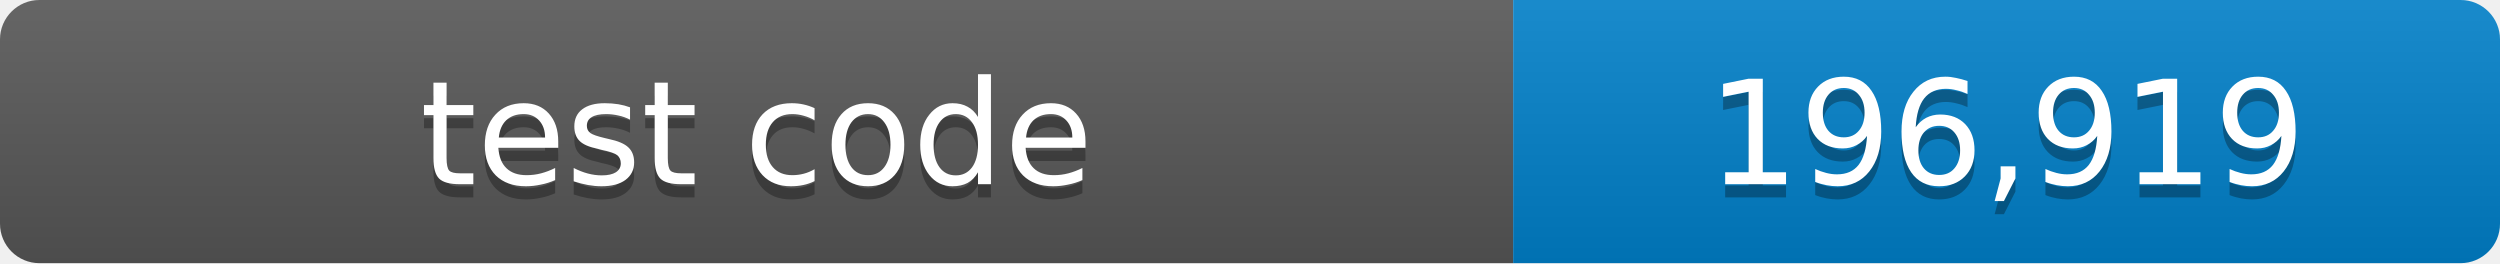
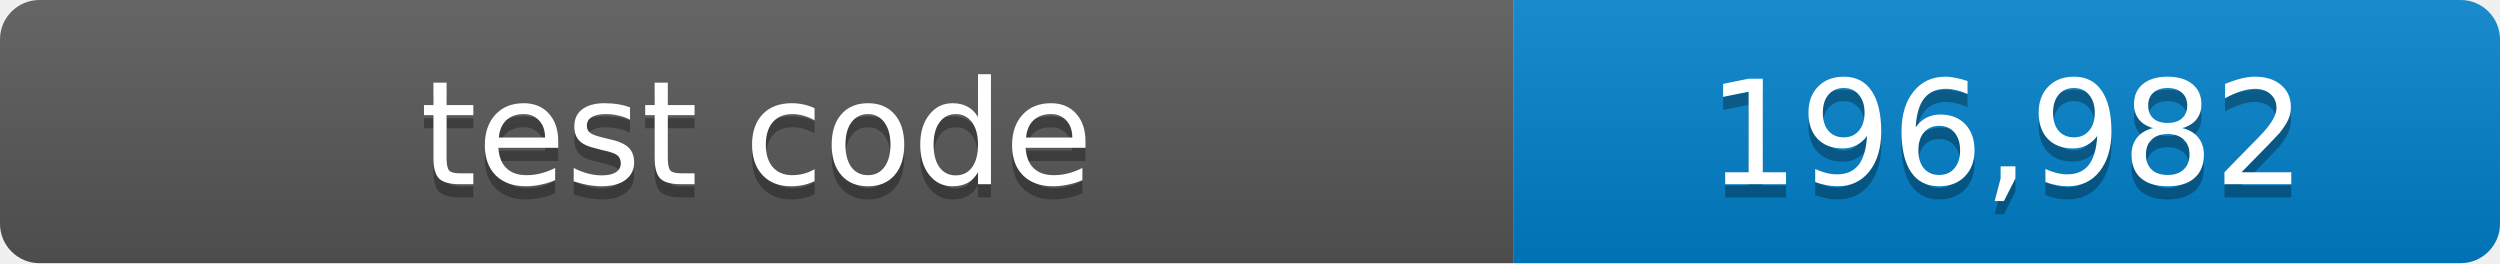
- <svg xmlns="http://www.w3.org/2000/svg" width="190" height="20" role="img" aria-label="test code: 196,919 lines">
+ <svg xmlns="http://www.w3.org/2000/svg" width="190" height="20" role="img" aria-label="test code: 196,982 lines">
  <linearGradient id="shade" x2="0" y2="100%">
    <stop offset="0" stop-color="#fff" stop-opacity=".1" />
    <stop offset="1" stop-opacity=".1" />
  </linearGradient>
  <clipPath id="round">
    <rect width="190" height="20" rx="3" />
  </clipPath>
  <g clip-path="url(#round)">
    <path fill="#555" d="M0 0h115v20H0z" />
    <path fill="#007ec6" d="M115 0h75v20h-75z" />
    <path fill="url(#shade)" d="M0 0h190v20H0z" />
  </g>
  <g fill="#fff" text-anchor="middle" font-family="Verdana,Geneva,DejaVu Sans,sans-serif" font-size="11">
    <text x="57.5" y="15" fill="#010101" fill-opacity=".3">test code</text>
    <text x="57.5" y="14">test code</text>
-     <text x="152.5" y="15" fill="#010101" fill-opacity=".3">196,919</text>
-     <text x="152.5" y="14">196,919</text>
+     <text x="152.5" y="15" fill="#010101" fill-opacity=".3">196,982</text>
+     <text x="152.5" y="14">196,982</text>
  </g>
</svg>
